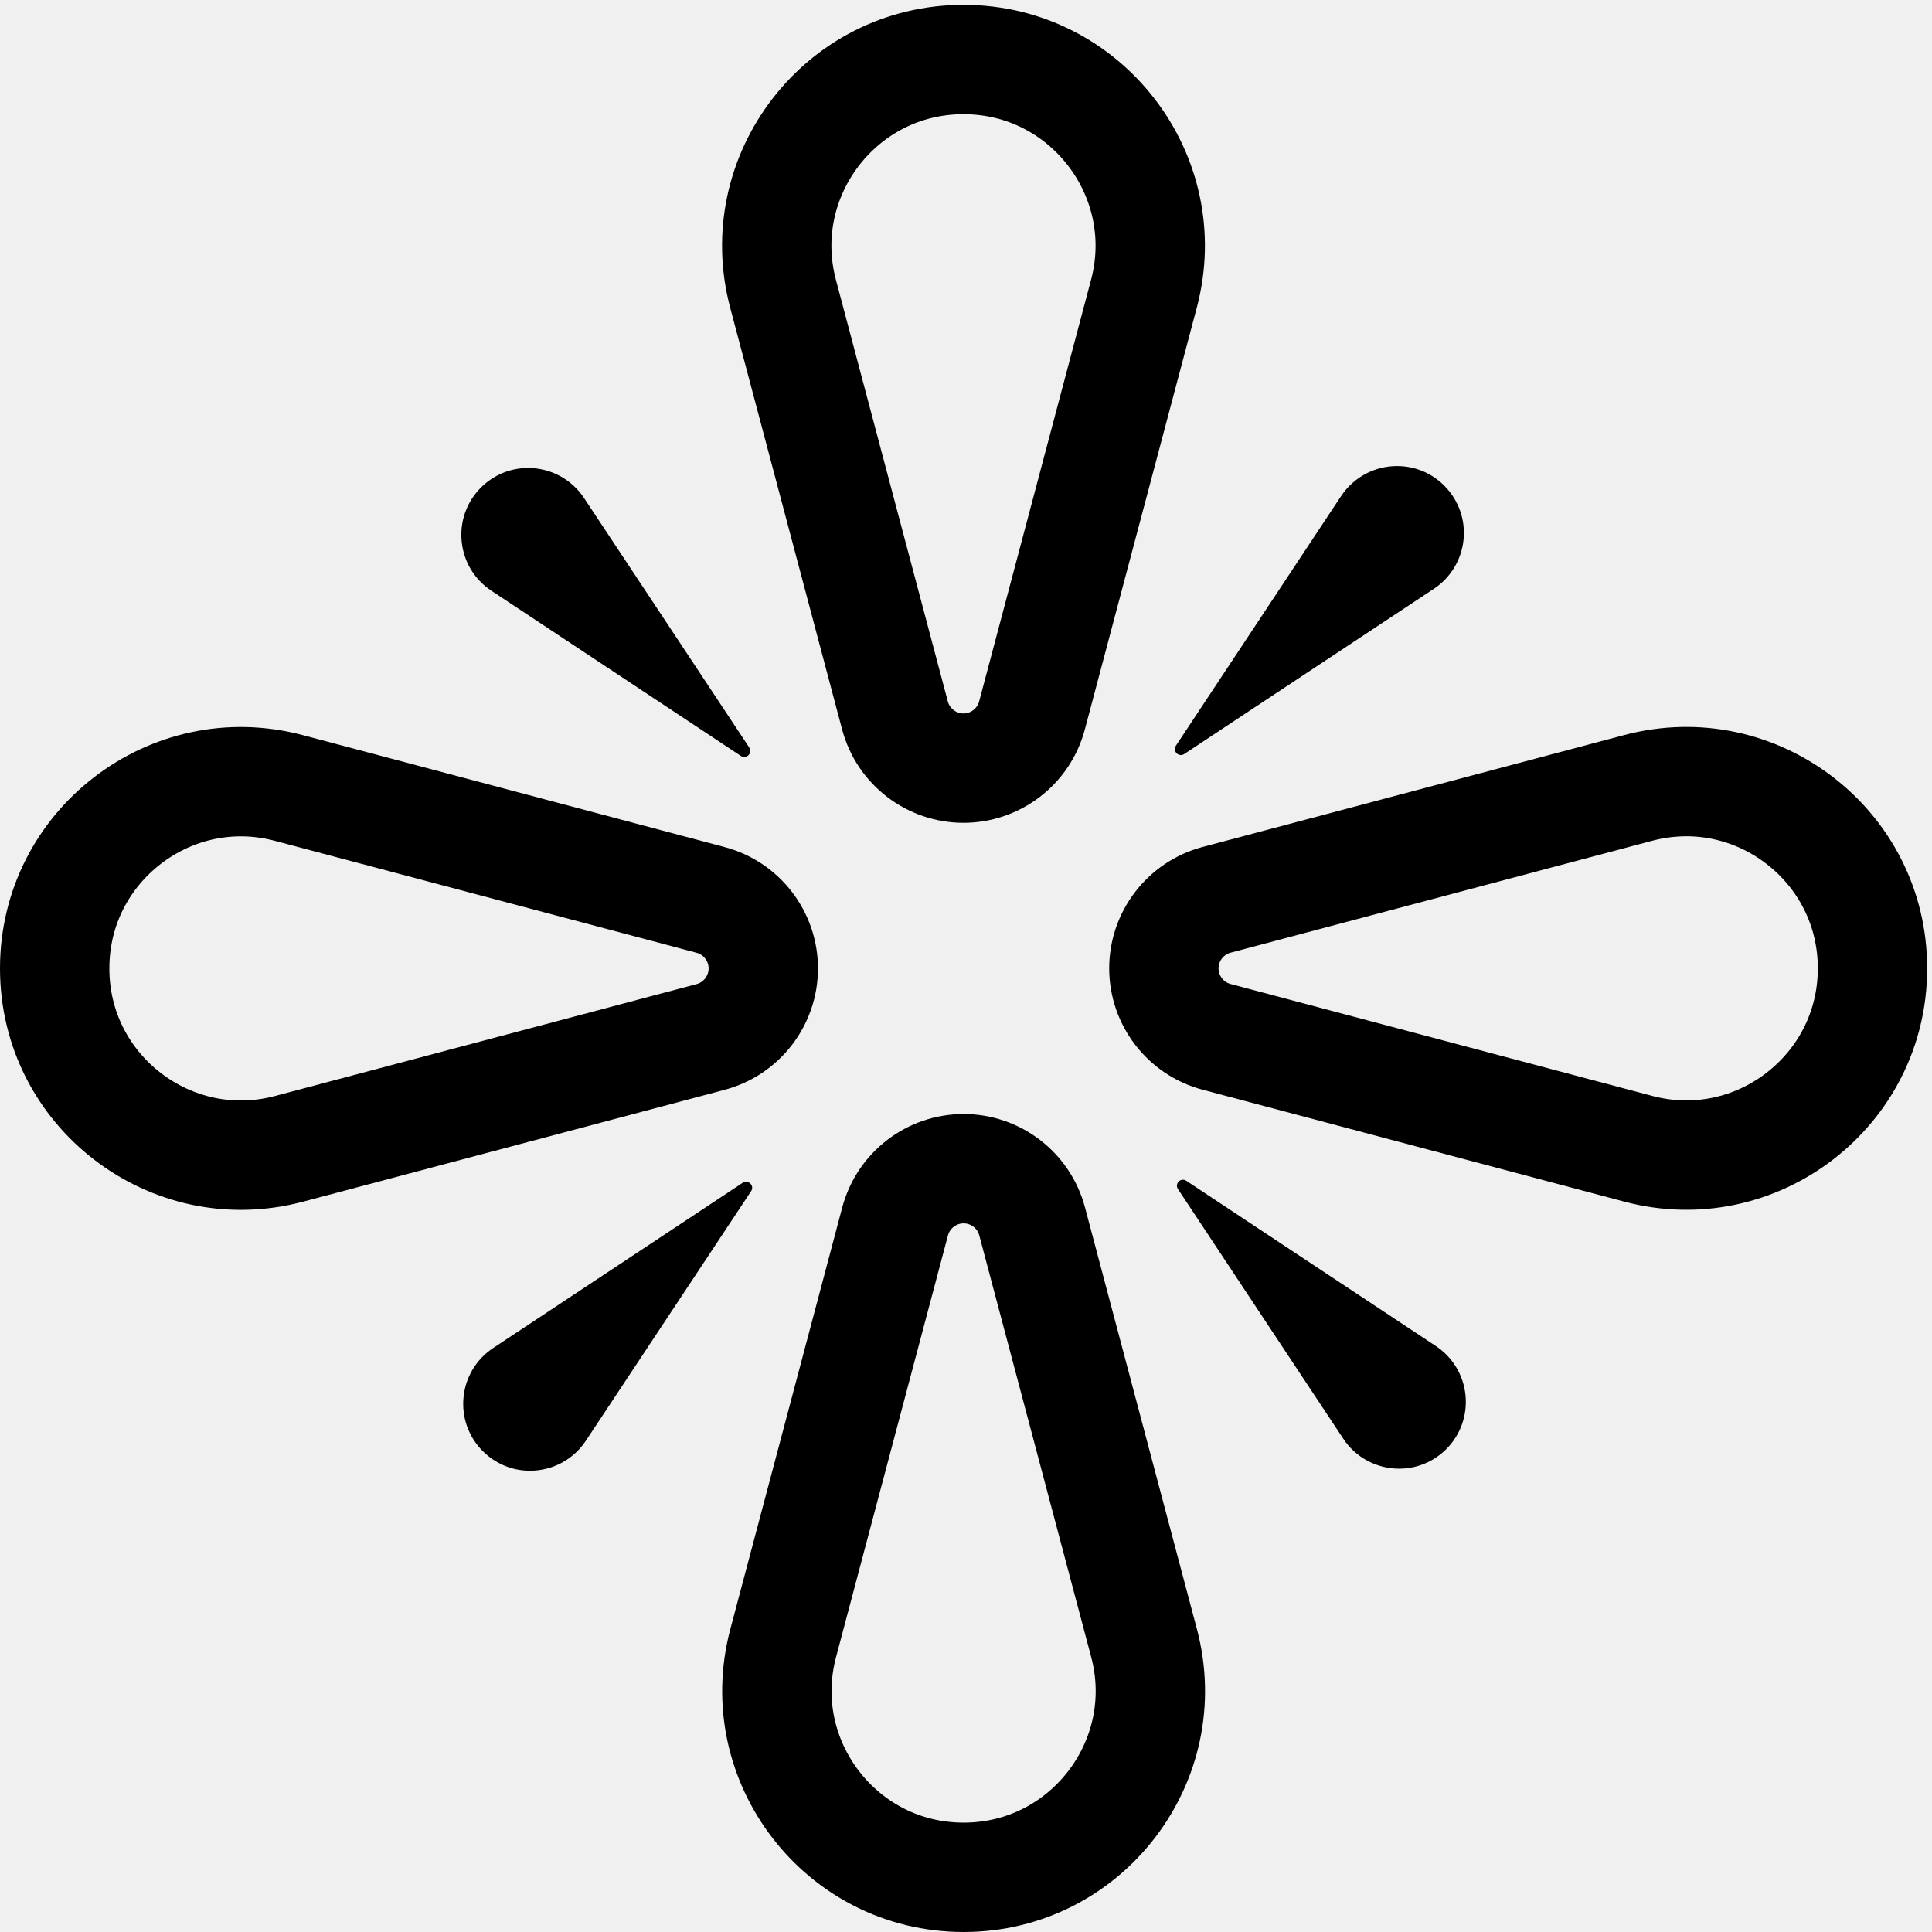
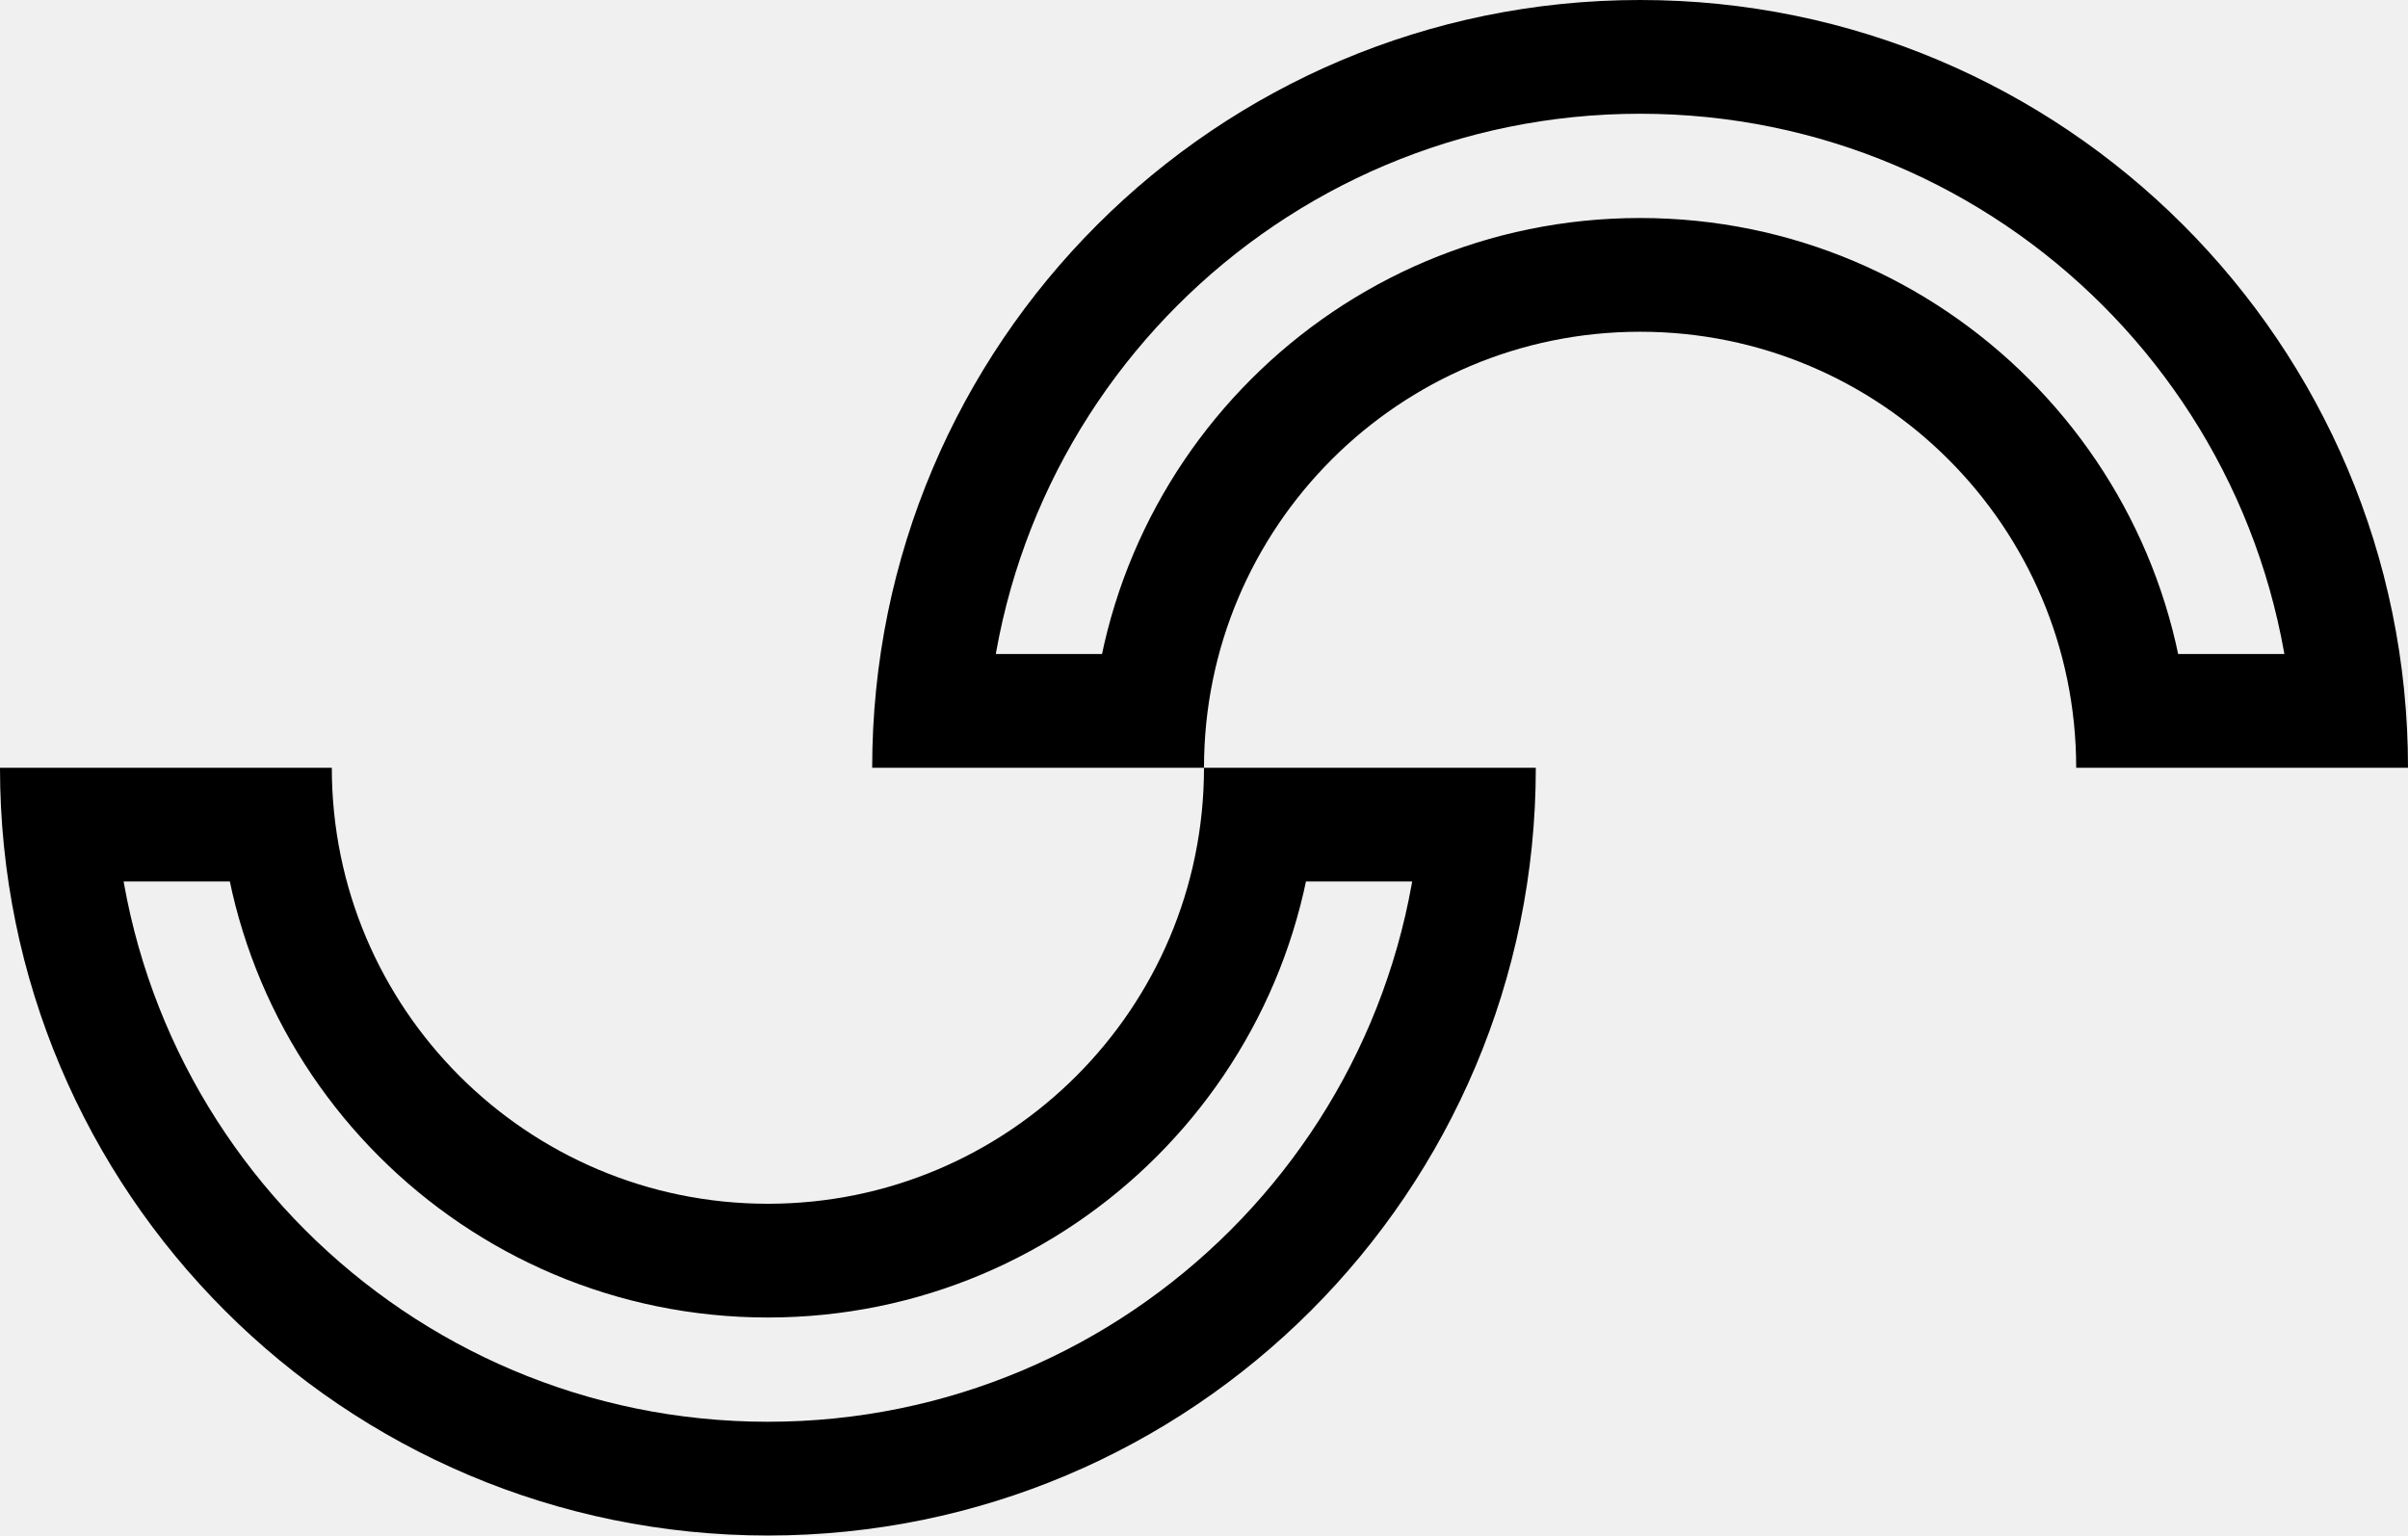
- <svg xmlns="http://www.w3.org/2000/svg" width="212" height="212" viewBox="0 0 212 212" fill="none">
-   <mask id="path-1-inside-1_265_2" fill="white">
-     <path d="M160.598 59.217C160.37 61.418 159.188 63.382 157.346 64.605L129.945 82.739C129.342 83.138 128.633 82.421 129.033 81.826L147.167 54.425C148.536 52.371 150.826 51.141 153.304 51.141C155.26 51.141 157.093 51.907 158.479 53.292C160.044 54.857 160.818 57.017 160.598 59.217Z" />
+ <svg xmlns="http://www.w3.org/2000/svg" width="254" height="162" viewBox="0 0 254 162" fill="none">
+   <mask id="path-1-inside-1_832_2" fill="white">
+     <path fill-rule="evenodd" clip-rule="evenodd" d="M219 81H254C254 36.265 217.735 0 173 0C128.265 0 92 36.265 92 81H127C127 55.595 147.595 35 173 35C198.405 35 219 55.595 219 81Z" />
  </mask>
-   <path d="M160.598 59.217C160.37 61.418 159.188 63.382 157.346 64.605L129.945 82.739C129.342 83.138 128.633 82.421 129.033 81.826L147.167 54.425C148.536 52.371 150.826 51.141 153.304 51.141C155.26 51.141 157.093 51.907 158.479 53.292C160.044 54.857 160.818 57.017 160.598 59.217Z" stroke="black" stroke-width="24" mask="url(#path-1-inside-1_265_2)" />
-   <mask id="path-2-inside-2_265_2" fill="white">
-     <path d="M158.707 159.008C157.321 160.393 155.479 161.159 153.532 161.159C151.054 161.159 148.756 159.929 147.395 157.867L129.261 130.482C128.861 129.879 129.578 129.17 130.173 129.569L157.558 147.703C159.4 148.926 160.59 150.89 160.81 153.091C161.03 155.291 160.264 157.451 158.699 159.016L158.707 159.008Z" />
+   <path d="M219 81H207V93H219V81ZM254 81V93H266V81H254ZM92 81H80V93H92V81ZM127 81V93H139V81H127ZM219 93H254V69H219V93ZM266 81C266 29.637 224.362 -12 173 -12V12C211.108 12 242 42.892 242 81H266ZM173 -12C121.638 -12 80 29.637 80 81H104C104 42.892 134.892 12 173 12V-12ZM92 93H127V69H92V93ZM173 23C140.967 23 115 48.968 115 81H139C139 62.222 154.222 47 173 47V23ZM231 81C231 48.968 205.033 23 173 23V47C191.778 47 207 62.222 207 81H231Z" fill="black" mask="url(#path-1-inside-1_832_2)" />
+   <mask id="path-3-inside-2_832_2" fill="white">
+     <path fill-rule="evenodd" clip-rule="evenodd" d="M127 81H162C162 125.735 125.735 162 81 162C36.265 162 0 125.735 0 81H35C35 106.405 55.595 127 81 127C106.405 127 127 106.405 127 81Z" />
  </mask>
-   <path d="M158.707 159.008C157.321 160.393 155.479 161.159 153.532 161.159C151.054 161.159 148.756 159.929 147.395 157.867L129.261 130.482C128.861 129.879 129.578 129.17 130.173 129.569L157.558 147.703C159.4 148.926 160.59 150.89 160.81 153.091C161.03 155.291 160.264 157.451 158.699 159.016L158.707 159.008Z" stroke="black" stroke-width="24" mask="url(#path-2-inside-2_265_2)" />
-   <mask id="path-3-inside-3_265_2" fill="white">
-     <path d="M81.509 129.795C82.112 129.396 82.821 130.113 82.421 130.708L64.287 158.092C62.926 160.154 60.636 161.385 58.15 161.385C56.203 161.385 54.369 160.619 52.975 159.233C51.41 157.669 50.644 155.509 50.864 153.308C51.084 151.1 52.274 149.144 54.116 147.921L81.501 129.787L81.509 129.795Z" />
-   </mask>
-   <path d="M81.509 129.795C82.112 129.396 82.821 130.113 82.421 130.708L64.287 158.092C62.926 160.154 60.636 161.385 58.15 161.385C56.203 161.385 54.369 160.619 52.975 159.233C51.41 157.669 50.644 155.509 50.864 153.308C51.084 151.1 52.274 149.144 54.116 147.921L81.501 129.787L81.509 129.795Z" stroke="black" stroke-width="24" mask="url(#path-3-inside-3_265_2)" />
-   <mask id="path-4-inside-4_265_2" fill="white">
-     <path d="M82.21 82.037C82.61 82.64 81.892 83.349 81.298 82.95L53.913 64.816C52.063 63.593 50.881 61.629 50.661 59.428C50.433 57.228 51.207 55.068 52.772 53.503C54.158 52.118 56 51.352 57.947 51.352C60.425 51.352 62.715 52.582 64.085 54.644L82.219 82.028L82.21 82.037Z" />
-   </mask>
-   <path d="M82.21 82.037C82.61 82.64 81.892 83.349 81.298 82.95L53.913 64.816C52.063 63.593 50.881 61.629 50.661 59.428C50.433 57.228 51.207 55.068 52.772 53.503C54.158 52.118 56 51.352 57.947 51.352C60.425 51.352 62.715 52.582 64.085 54.644L82.219 82.028L82.21 82.037Z" stroke="black" stroke-width="24" mask="url(#path-4-inside-4_265_2)" />
-   <mask id="path-5-inside-5_265_2" fill="white">
-     <path d="M105.732 90.288C99.481 90.288 94.012 86.083 92.406 80.044L80.132 33.8C75.674 16.994 88.339 0.531 105.723 0.531C123.108 0.531 135.781 17.003 131.315 33.8L119.041 80.044C117.435 86.083 111.966 90.288 105.715 90.288H105.732Z" />
-   </mask>
-   <path d="M105.732 90.288C99.481 90.288 94.012 86.083 92.406 80.044L80.132 33.8C75.674 16.994 88.339 0.531 105.723 0.531C123.108 0.531 135.781 17.003 131.315 33.8L119.041 80.044C117.435 86.083 111.966 90.288 105.715 90.288H105.732Z" stroke="black" stroke-width="24" mask="url(#path-5-inside-5_265_2)" />
-   <mask id="path-6-inside-6_265_2" fill="white">
-     <path d="M121.713 106.265C121.713 100.014 125.919 94.545 131.958 92.94L178.202 80.666C195.007 76.207 211.47 88.873 211.47 106.257C211.47 123.641 194.999 136.314 178.202 131.848L131.958 119.574C125.919 117.969 121.713 112.5 121.713 106.249V106.265Z" />
-   </mask>
-   <path d="M121.713 106.265C121.713 100.014 125.919 94.545 131.958 92.94L178.202 80.666C195.007 76.207 211.47 88.873 211.47 106.257C211.47 123.641 194.999 136.314 178.202 131.848L131.958 119.574C125.919 117.969 121.713 112.5 121.713 106.249V106.265Z" stroke="black" stroke-width="24" mask="url(#path-6-inside-6_265_2)" />
-   <mask id="path-7-inside-7_265_2" fill="white">
-     <path d="M105.731 122.242C111.982 122.242 117.451 126.448 119.056 132.487L131.331 178.731C135.789 195.536 123.123 211.999 105.739 211.999C88.355 211.999 75.682 195.528 80.148 178.731L92.422 132.487C94.028 126.448 99.496 122.242 105.747 122.242H105.731Z" />
-   </mask>
-   <path d="M105.731 122.242C111.982 122.242 117.451 126.448 119.056 132.487L131.331 178.731C135.789 195.536 123.123 211.999 105.739 211.999C88.355 211.999 75.682 195.528 80.148 178.731L92.422 132.487C94.028 126.448 99.496 122.242 105.747 122.242H105.731Z" stroke="black" stroke-width="24" mask="url(#path-7-inside-7_265_2)" />
-   <mask id="path-8-inside-8_265_2" fill="white">
-     <path d="M89.757 106.259C89.757 112.51 85.552 117.979 79.512 119.585L33.269 131.859C16.463 136.317 0 123.651 0 106.267C0 88.883 16.471 76.21 33.269 80.676L79.512 92.95C85.552 94.556 89.757 100.024 89.757 106.275V106.259Z" />
-   </mask>
-   <path d="M89.757 106.259C89.757 112.51 85.552 117.979 79.512 119.585L33.269 131.859C16.463 136.317 0 123.651 0 106.267C0 88.883 16.471 76.21 33.269 80.676L79.512 92.95C85.552 94.556 89.757 100.024 89.757 106.275V106.259Z" stroke="black" stroke-width="24" mask="url(#path-8-inside-8_265_2)" />
+   <path d="M127 81H115V69H127V81ZM162 81V69H174V81H162ZM0 81H-12V69H0V81ZM35 81V69H47V81H35ZM127 69H162V93H127V69ZM174 81C174 132.362 132.362 174 81 174V150C119.108 150 150 119.108 150 81H174ZM81 174C29.637 174 -12 132.362 -12 81H12C12 119.108 42.892 150 81 150V174ZM0 69H35V93H0V69ZM81 139C48.968 139 23 113.033 23 81H47C47 99.778 62.222 115 81 115V139ZM139 81C139 113.033 113.033 139 81 139V115C99.778 115 115 99.778 115 81H139Z" fill="black" mask="url(#path-3-inside-2_832_2)" />
</svg>
